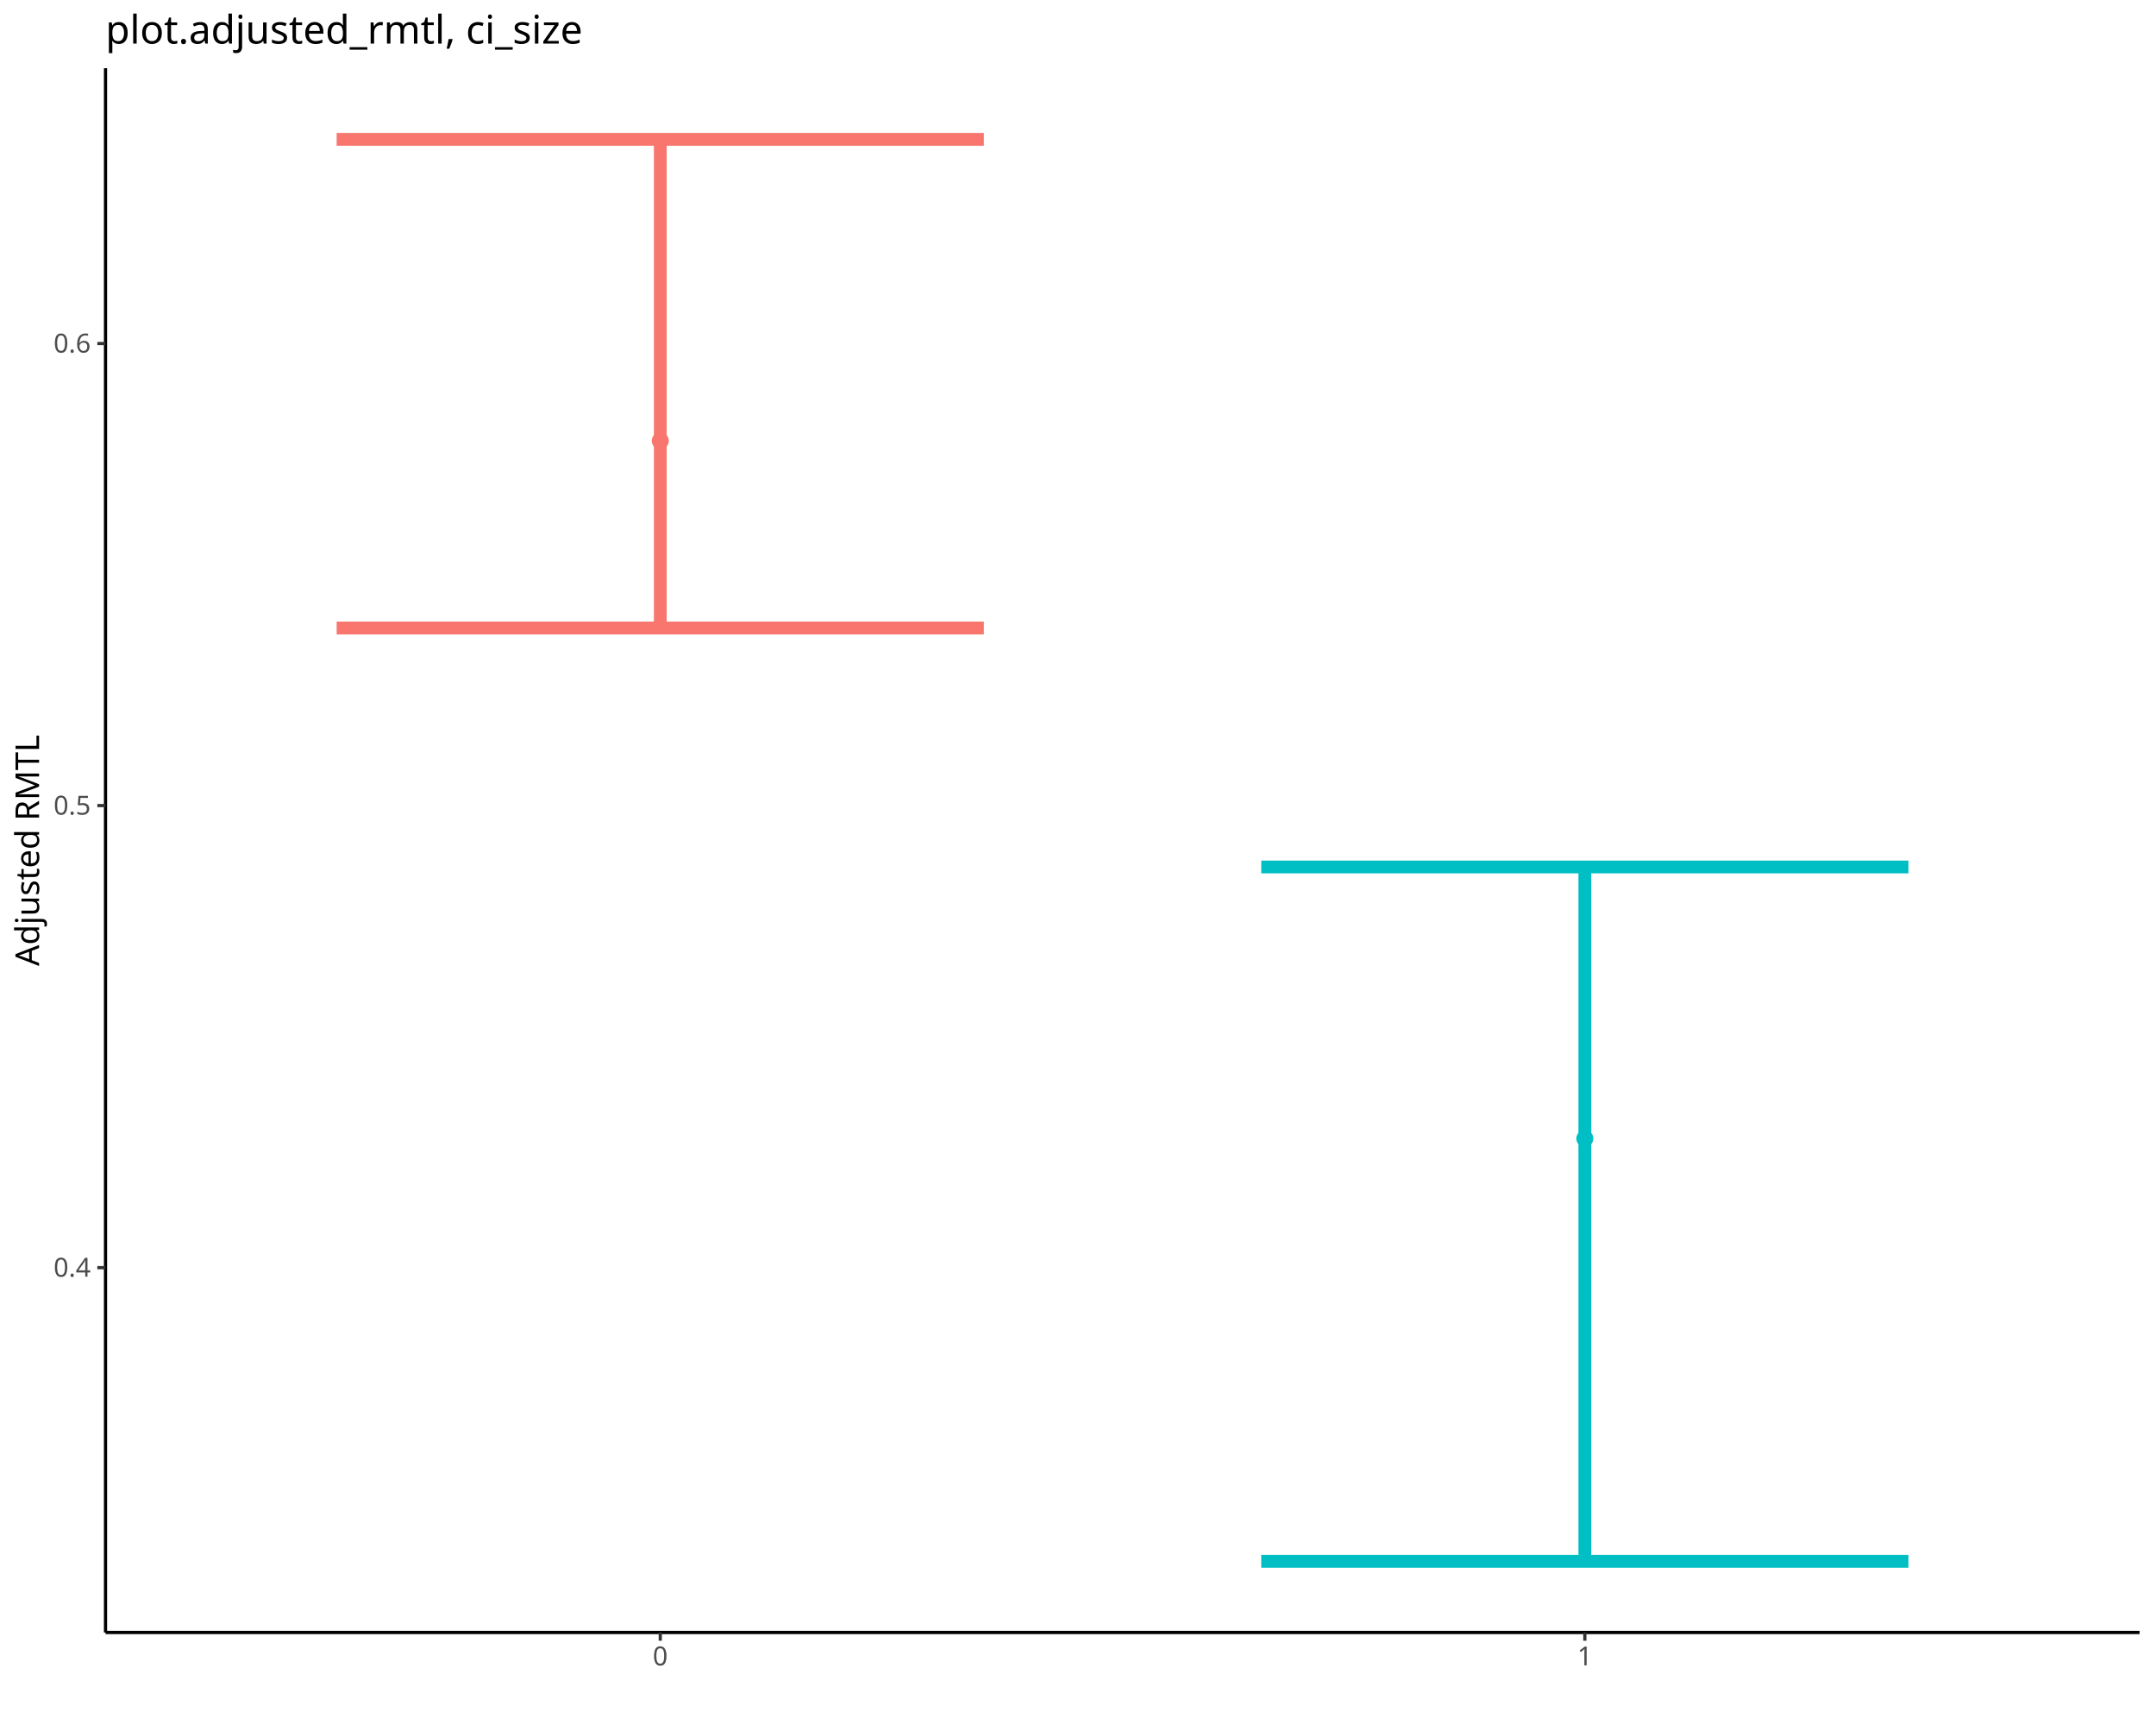
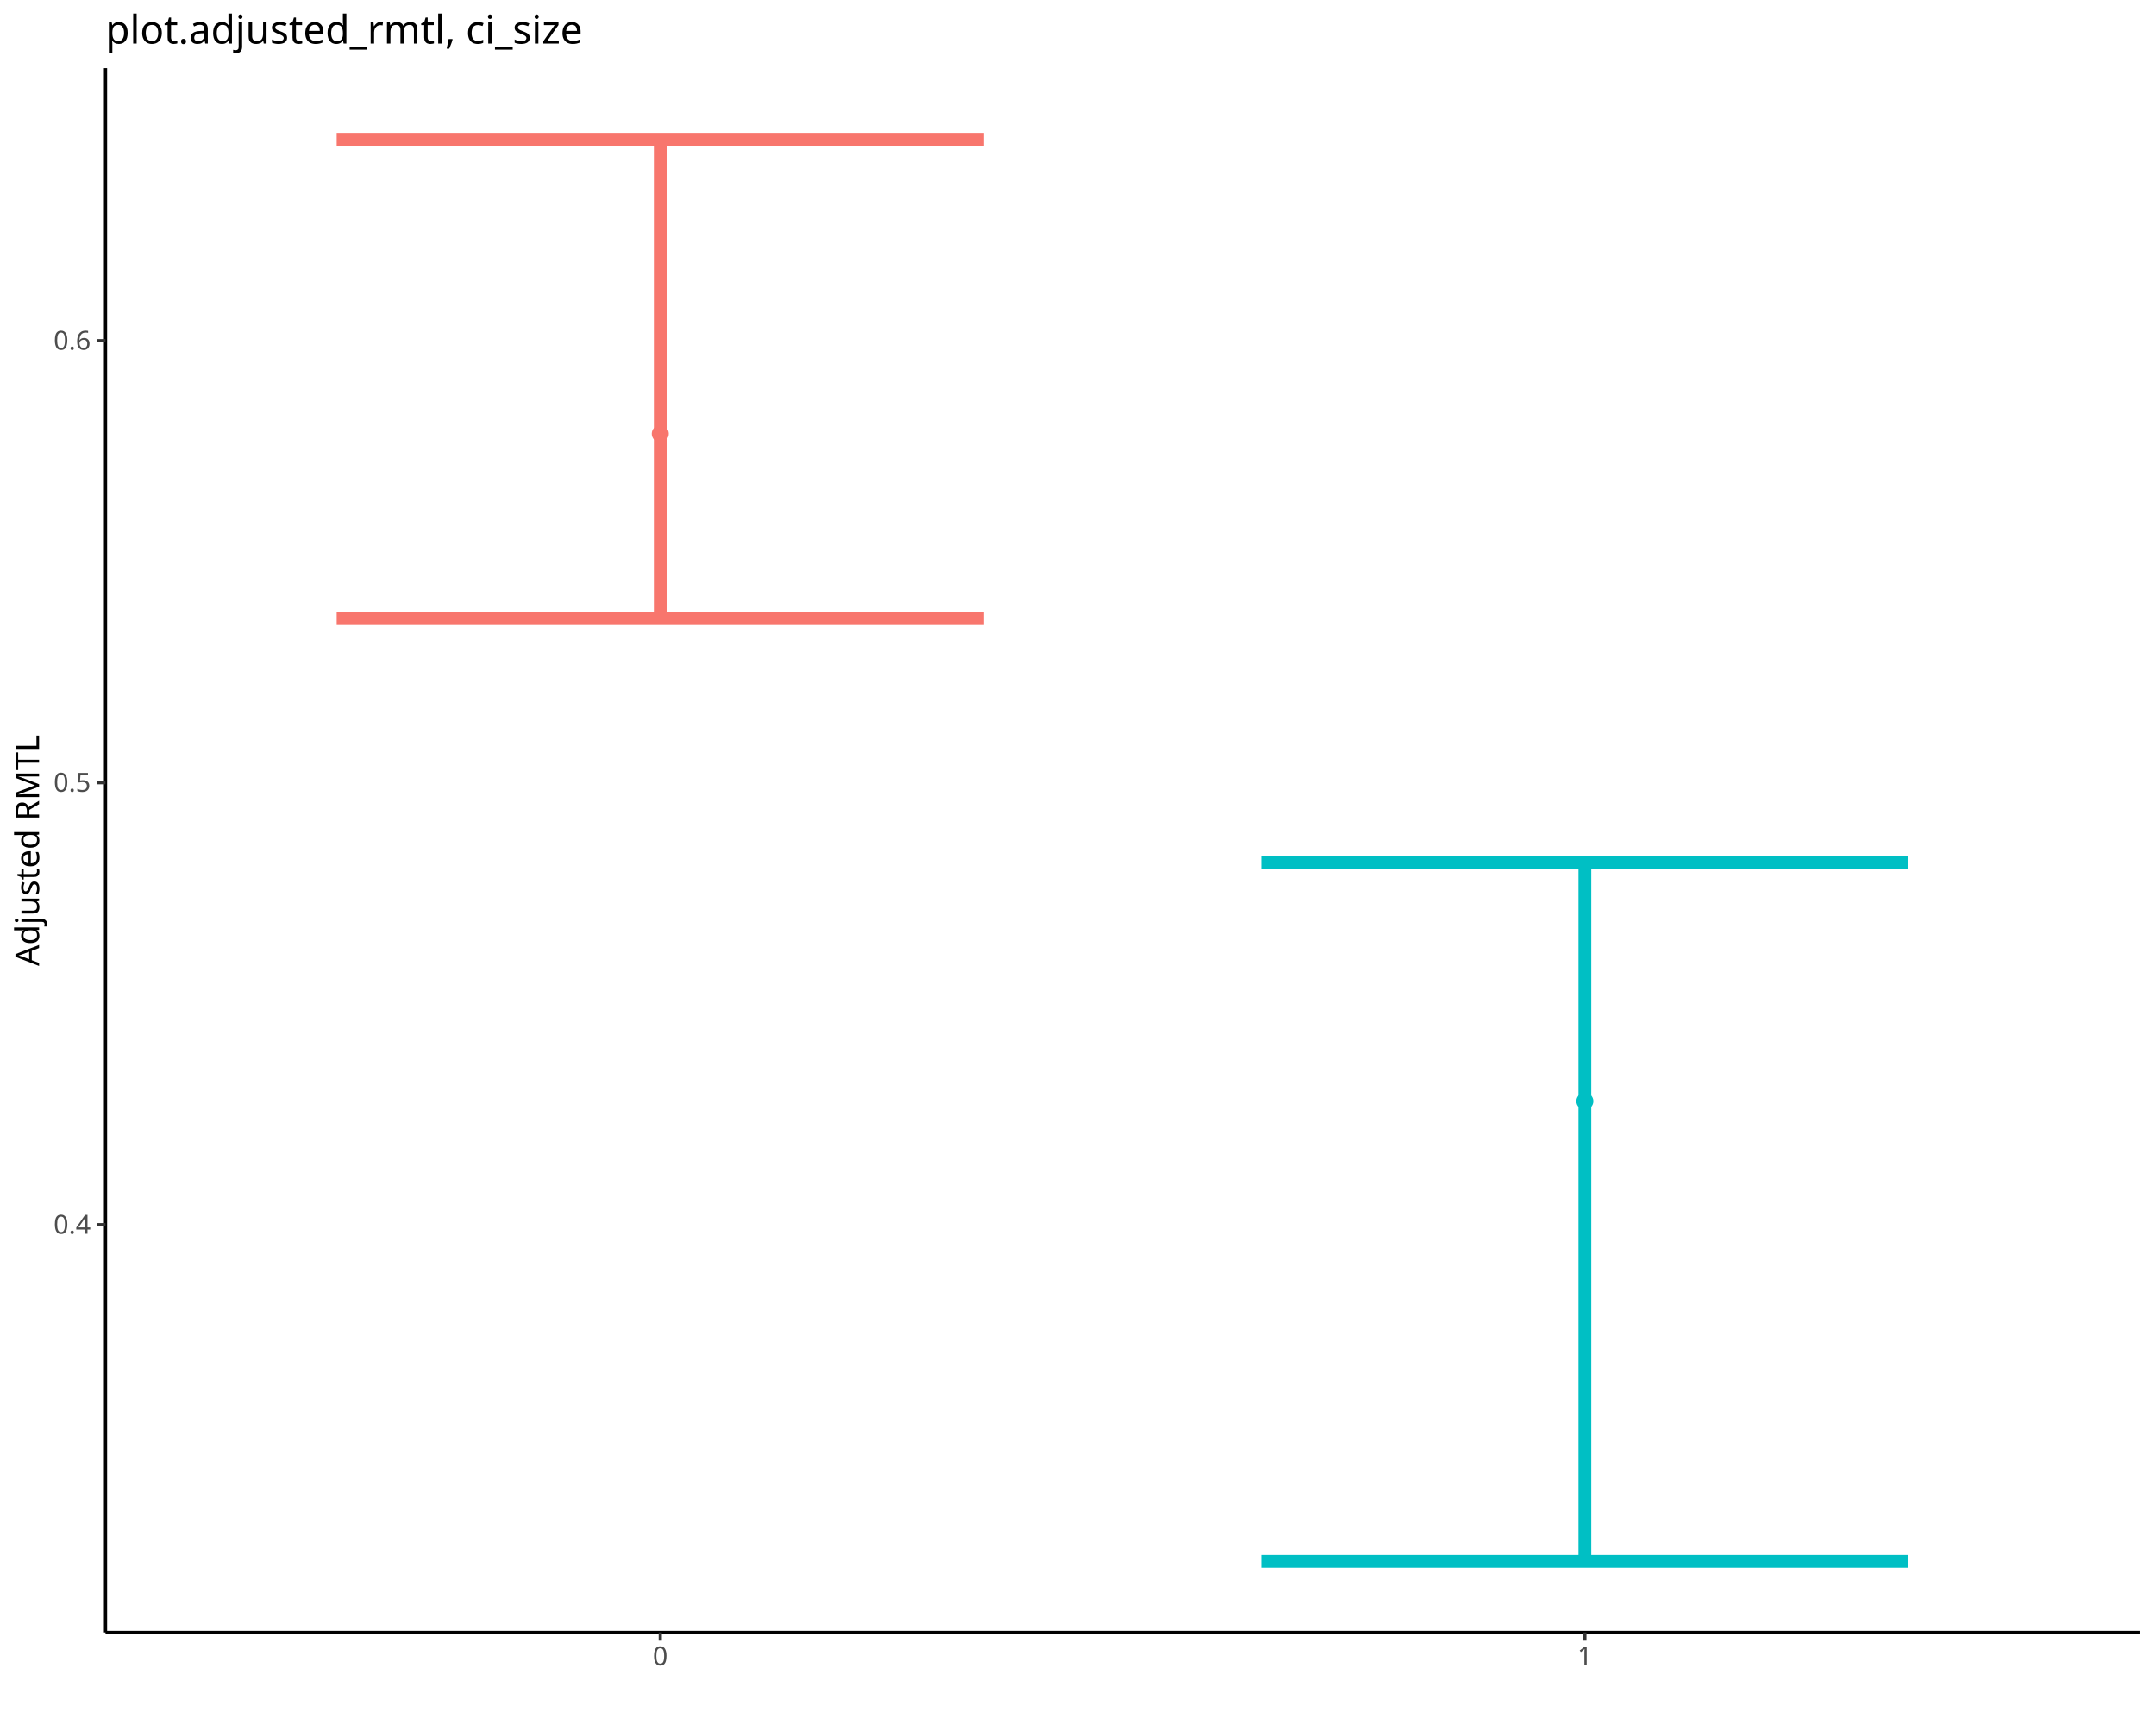
<svg xmlns="http://www.w3.org/2000/svg" class="svglite" data-engine-version="2.0" width="720.00pt" height="576.00pt" viewBox="0 0 720.00 576.00">
  <defs>
    <style type="text/css">
    .svglite line, .svglite polyline, .svglite polygon, .svglite path, .svglite rect, .svglite circle {
      fill: none;
      stroke: #000000;
      stroke-linecap: round;
      stroke-linejoin: round;
      stroke-miterlimit: 10.00;
    }
  </style>
  </defs>
  <rect width="100%" height="100%" style="stroke: none; fill: #FFFFFF;" />
  <defs>
    <clipPath id="cpMC4wMHw3MjAuMDB8MC4wMHw1NzYuMDA=">
      <rect x="0.00" y="0.00" width="720.00" height="576.00" />
    </clipPath>
  </defs>
  <g clip-path="url(#cpMC4wMHw3MjAuMDB8MC4wMHw1NzYuMDA=)">
    <rect x="0.00" y="0.00" width="720.00" height="576.00" style="stroke-width: 1.07; stroke: #FFFFFF; fill: #FFFFFF;" />
  </g>
  <defs>
    <clipPath id="cpMzUuMjR8NzE0LjUyfDIyLjc4fDU0NS4xMQ==">
      <rect x="35.24" y="22.78" width="679.28" height="522.33" />
    </clipPath>
  </defs>
  <g clip-path="url(#cpMzUuMjR8NzE0LjUyfDIyLjc4fDU0NS4xMQ==)">
    <rect x="35.24" y="22.78" width="679.28" height="522.33" style="stroke-width: 1.07; stroke: none; fill: #FFFFFF;" />
    <polyline points="112.43,46.53 328.56,46.53 " style="stroke-width: 4.27; stroke: #F8766D; stroke-linecap: butt;" />
-     <polyline points="220.50,46.53 220.50,209.68 " style="stroke-width: 4.27; stroke: #F8766D; stroke-linecap: butt;" />
-     <polyline points="112.43,209.68 328.56,209.68 " style="stroke-width: 4.27; stroke: #F8766D; stroke-linecap: butt;" />
-     <polyline points="421.19,289.50 637.33,289.50 " style="stroke-width: 4.27; stroke: #00BFC4; stroke-linecap: butt;" />
-     <polyline points="529.26,289.50 529.26,521.37 " style="stroke-width: 4.27; stroke: #00BFC4; stroke-linecap: butt;" />
+     <polyline points="220.50,46.53 220.50,206.56 " style="stroke-width: 4.27; stroke: #F8766D; stroke-linecap: butt;" />
+     <polyline points="112.43,206.56 328.56,206.56 " style="stroke-width: 4.27; stroke: #F8766D; stroke-linecap: butt;" />
+     <polyline points="421.19,288.05 637.33,288.05 " style="stroke-width: 4.27; stroke: #00BFC4; stroke-linecap: butt;" />
+     <polyline points="529.26,288.05 529.26,521.37 " style="stroke-width: 4.27; stroke: #00BFC4; stroke-linecap: butt;" />
    <polyline points="421.19,521.37 637.33,521.37 " style="stroke-width: 4.27; stroke: #00BFC4; stroke-linecap: butt;" />
-     <circle cx="220.50" cy="147.19" r="2.49" style="stroke-width: 0.71; stroke: #F8766D; fill: #F8766D;" />
-     <circle cx="529.26" cy="380.17" r="2.49" style="stroke-width: 0.71; stroke: #00BFC4; fill: #00BFC4;" />
+     <circle cx="220.50" cy="144.82" r="2.49" style="stroke-width: 0.71; stroke: #F8766D; fill: #F8766D;" />
+     <circle cx="529.26" cy="367.70" r="2.49" style="stroke-width: 0.71; stroke: #00BFC4; fill: #00BFC4;" />
  </g>
  <g clip-path="url(#cpMC4wMHw3MjAuMDB8MC4wMHw1NzYuMDA=)">
    <polyline points="35.24,545.11 35.24,22.78 " style="stroke-width: 1.07; stroke-linecap: butt;" />
-     <text x="30.31" y="426.31" text-anchor="end" style="font-size: 8.80px; fill: #4D4D4D; font-family: sans;" textLength="12.23px" lengthAdjust="spacingAndGlyphs">0.4</text>
-     <text x="30.31" y="272.02" text-anchor="end" style="font-size: 8.80px; fill: #4D4D4D; font-family: sans;" textLength="12.23px" lengthAdjust="spacingAndGlyphs">0.5</text>
-     <text x="30.31" y="117.73" text-anchor="end" style="font-size: 8.80px; fill: #4D4D4D; font-family: sans;" textLength="12.23px" lengthAdjust="spacingAndGlyphs">0.6</text>
-     <polyline points="32.50,423.28 35.24,423.28 " style="stroke-width: 1.07; stroke: #333333; stroke-linecap: butt;" />
-     <polyline points="32.50,268.99 35.24,268.99 " style="stroke-width: 1.07; stroke: #333333; stroke-linecap: butt;" />
-     <polyline points="32.50,114.71 35.24,114.71 " style="stroke-width: 1.07; stroke: #333333; stroke-linecap: butt;" />
+     <text x="30.31" y="411.97" text-anchor="end" style="font-size: 8.80px; fill: #4D4D4D; font-family: sans;" textLength="12.23px" lengthAdjust="spacingAndGlyphs">0.4</text>
+     <text x="30.31" y="264.37" text-anchor="end" style="font-size: 8.80px; fill: #4D4D4D; font-family: sans;" textLength="12.23px" lengthAdjust="spacingAndGlyphs">0.5</text>
+     <text x="30.31" y="116.78" text-anchor="end" style="font-size: 8.80px; fill: #4D4D4D; font-family: sans;" textLength="12.23px" lengthAdjust="spacingAndGlyphs">0.6</text>
+     <polyline points="32.50,408.94 35.24,408.94 " style="stroke-width: 1.07; stroke: #333333; stroke-linecap: butt;" />
+     <polyline points="32.50,261.35 35.24,261.35 " style="stroke-width: 1.07; stroke: #333333; stroke-linecap: butt;" />
+     <polyline points="32.50,113.75 35.24,113.75 " style="stroke-width: 1.07; stroke: #333333; stroke-linecap: butt;" />
    <polyline points="35.24,545.11 714.52,545.11 " style="stroke-width: 1.07; stroke-linecap: butt;" />
    <polyline points="220.50,547.85 220.50,545.11 " style="stroke-width: 1.07; stroke: #333333; stroke-linecap: butt;" />
    <polyline points="529.26,547.85 529.26,545.11 " style="stroke-width: 1.07; stroke: #333333; stroke-linecap: butt;" />
    <text x="220.50" y="556.10" text-anchor="middle" style="font-size: 8.80px; fill: #4D4D4D; font-family: sans;" textLength="4.89px" lengthAdjust="spacingAndGlyphs">0</text>
    <text x="529.26" y="556.10" text-anchor="middle" style="font-size: 8.80px; fill: #4D4D4D; font-family: sans;" textLength="4.89px" lengthAdjust="spacingAndGlyphs">1</text>
    <text transform="translate(13.05,283.95) rotate(-90)" text-anchor="middle" style="font-size: 11.00px; font-family: sans;" textLength="75.82px" lengthAdjust="spacingAndGlyphs">Adjusted RMTL</text>
    <text x="35.24" y="14.56" style="font-size: 13.20px; font-family: sans;" textLength="151.89px" lengthAdjust="spacingAndGlyphs">plot.adjusted_rmtl, ci_size</text>
  </g>
</svg>
